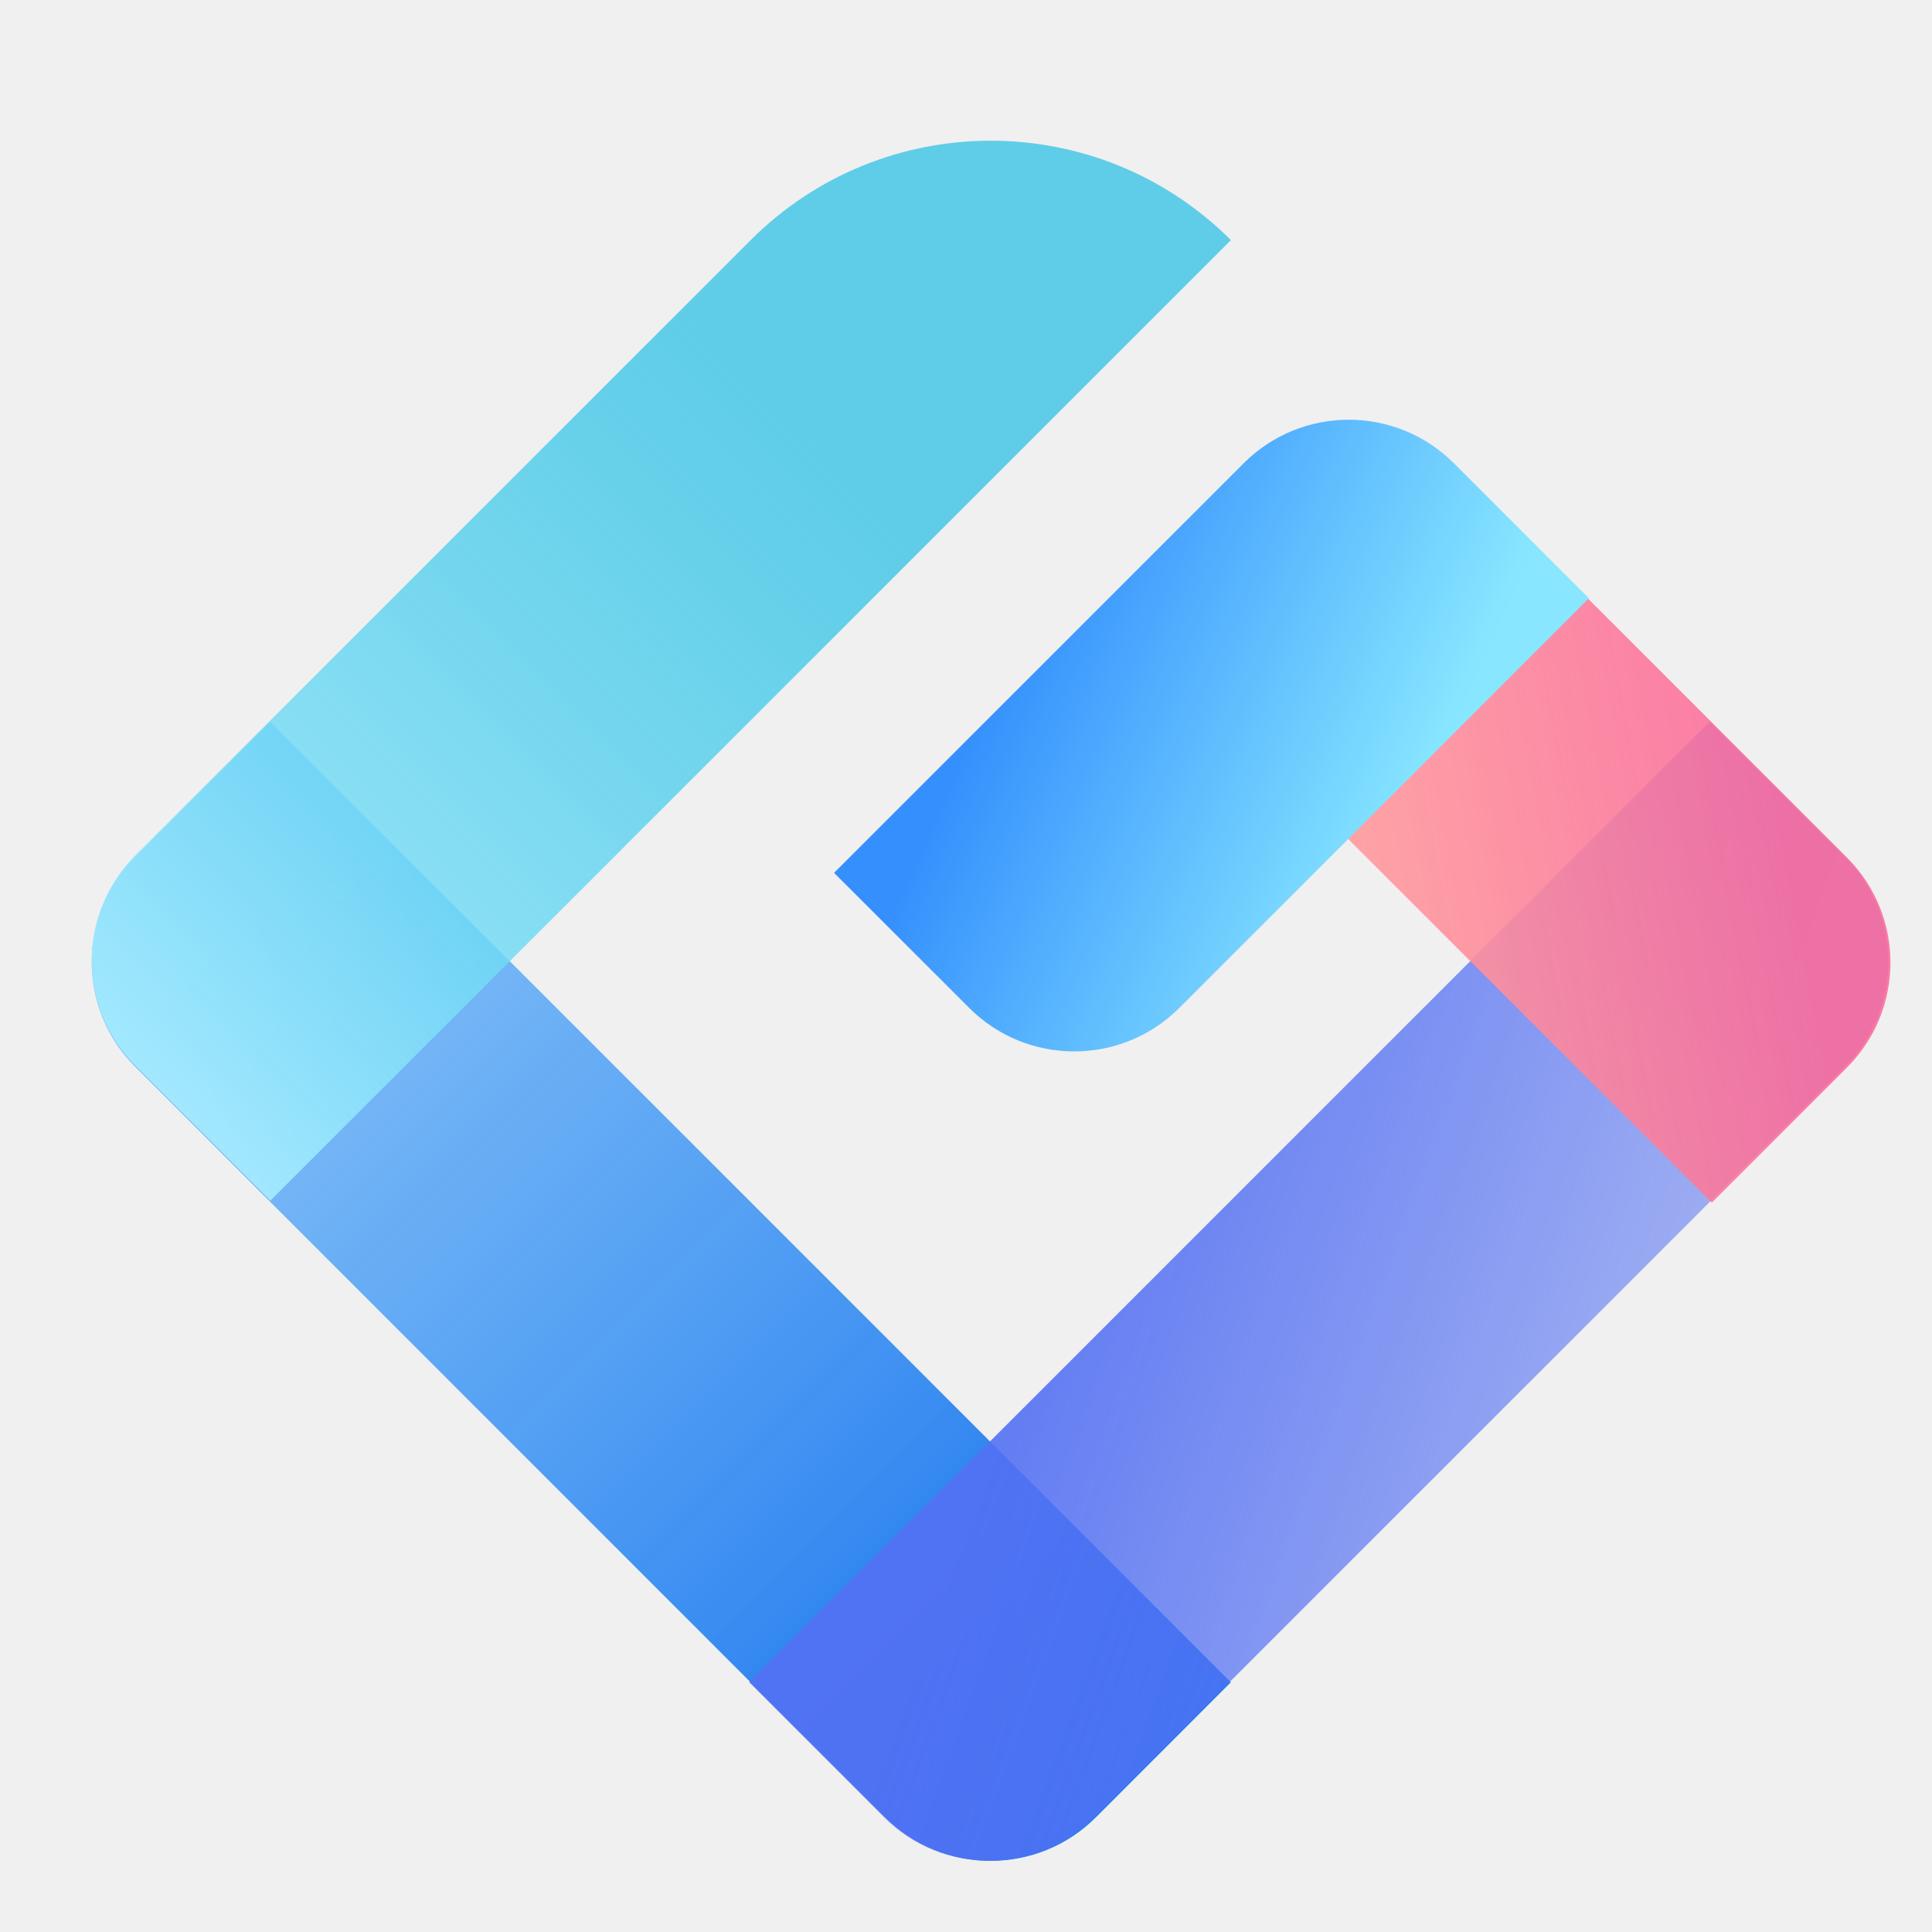
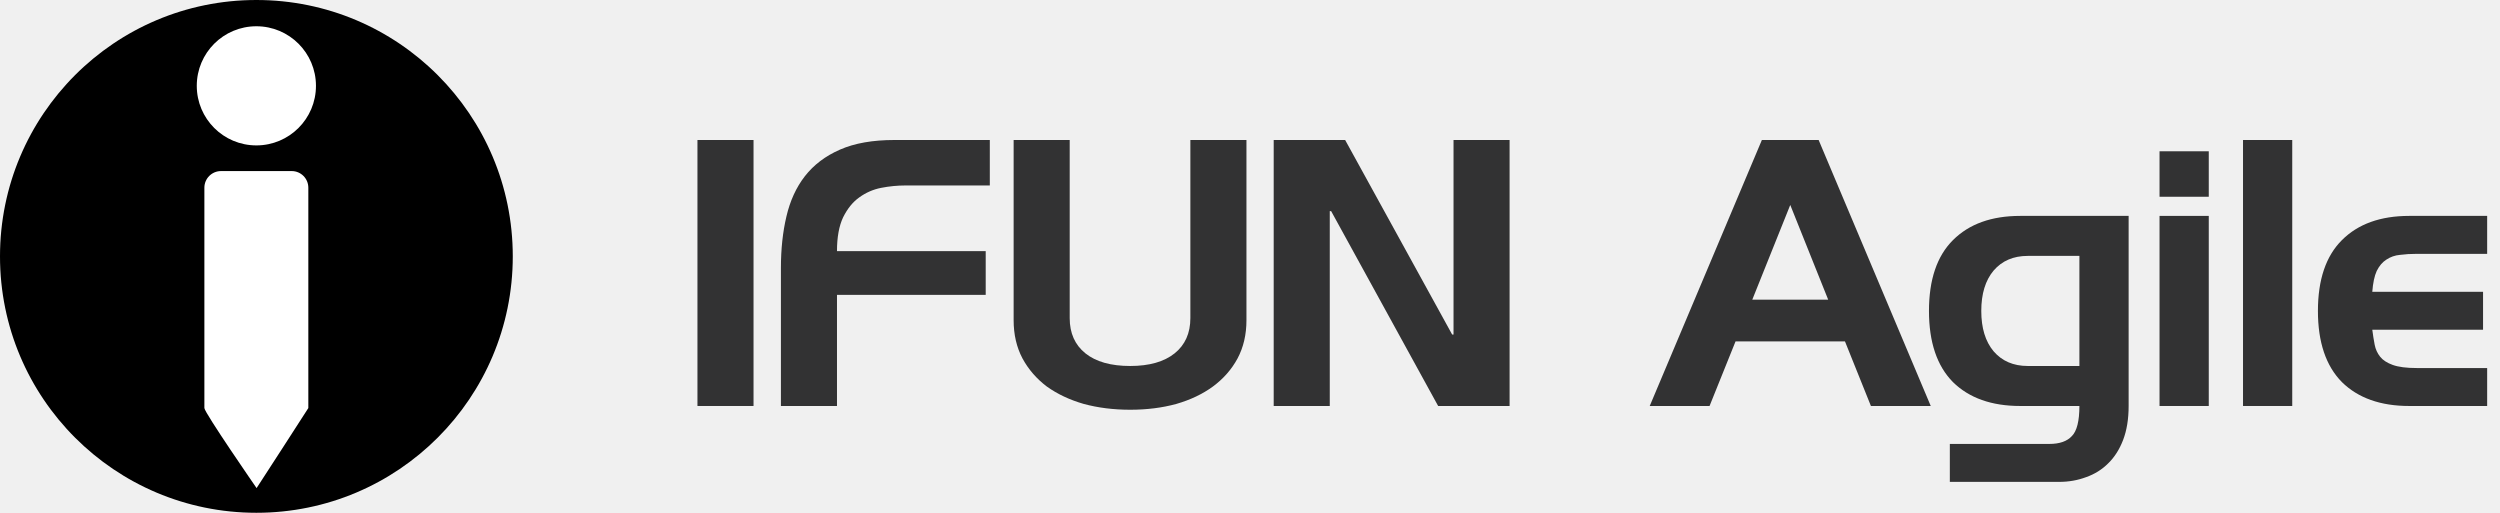
- <svg xmlns="http://www.w3.org/2000/svg" width="24" height="24" viewBox="0 0 24 24" fill="none">
-   <g clip-path="url(#clip0_2576_258937)">
-     <path d="M1.68 13.253C0.959 12.533 0.959 11.364 1.68 10.643L3.358 8.965L15.29 20.898L13.613 22.576C12.892 23.296 11.723 23.296 11.002 22.576L1.68 13.253Z" fill="url(#paint0_linear_2576_258937)" />
-     <path d="M13.595 22.575C12.874 23.296 11.706 23.296 10.985 22.575L9.307 20.897L21.239 8.965L22.917 10.643C23.638 11.364 23.638 12.532 22.917 13.253L13.595 22.575Z" fill="url(#paint1_linear_2576_258937)" />
-     <path d="M9.325 2.983C10.972 1.336 13.643 1.336 15.291 2.983V2.983L3.358 14.915L1.68 13.238C0.96 12.517 0.96 11.348 1.68 10.627L9.325 2.983Z" fill="url(#paint2_linear_2576_258937)" />
-     <path d="M22.943 10.652C23.664 11.373 23.664 12.541 22.943 13.262L21.265 14.94L13.788 7.463L15.466 5.785C16.187 5.064 17.355 5.064 18.076 5.785L22.943 10.652Z" fill="url(#paint3_linear_2576_258937)" />
-     <path d="M15.45 5.754C16.171 5.034 17.339 5.034 18.06 5.754L19.738 7.432L14.65 12.521C13.929 13.241 12.76 13.241 12.04 12.521L10.361 10.843L15.45 5.754Z" fill="url(#paint4_linear_2576_258937)" />
+ <svg xmlns="http://www.w3.org/2000/svg" width="117" height="24" viewBox="0 0 117 24" fill="none">
+   <g clip-path="url(#clip0_3144_251965)">
+     <path fill-rule="evenodd" clip-rule="evenodd" d="M11.999 0C18.626 0 23.998 5.372 23.998 11.999C23.998 18.626 18.626 23.998 11.999 23.998C5.372 23.998 0 18.626 0 11.999C0 5.372 5.372 0 11.999 0Z" fill="black" />
+     <path fill-rule="evenodd" clip-rule="evenodd" d="M10.344 8.006H13.652C14.082 8.006 14.43 8.355 14.43 8.784V19.097C14.43 19.111 12.008 22.843 12.008 22.843C12.008 22.843 9.565 19.309 9.565 19.097V8.784C9.565 8.355 9.914 8.006 10.344 8.006H10.344ZM11.998 1.229C13.538 1.229 14.787 2.477 14.787 4.017C14.787 5.557 13.538 6.805 11.998 6.805C10.457 6.805 9.209 5.557 9.209 4.017C9.209 2.477 10.457 1.229 11.998 1.229Z" fill="white" />
  </g>
+   <path d="M35.265 19H32.641V6.552H35.265V19Z" fill="#323233" />
+   <path d="M46.323 6.552V8.68H42.371C41.998 8.68 41.619 8.717 41.235 8.792C40.861 8.866 40.52 9.016 40.211 9.24C39.912 9.453 39.661 9.762 39.459 10.168C39.267 10.573 39.171 11.101 39.171 11.752H46.131V13.8H39.171V19H36.547V12.536C36.547 11.661 36.632 10.861 36.803 10.136C36.974 9.4 37.261 8.77 37.667 8.248C38.083 7.714 38.632 7.298 39.315 7C39.998 6.701 40.846 6.552 41.859 6.552H46.323Z" fill="#323233" />
+   <path d="M47.438 6.552H50.062V14.888C50.062 15.592 50.307 16.141 50.797 16.536C51.288 16.93 51.987 17.128 52.894 17.128C53.789 17.128 54.483 16.93 54.974 16.536C55.464 16.141 55.709 15.592 55.709 14.888V6.552H58.334V14.984C58.334 15.656 58.195 16.253 57.917 16.776C57.64 17.288 57.256 17.725 56.766 18.088C56.285 18.44 55.715 18.712 55.053 18.904C54.392 19.085 53.672 19.176 52.894 19.176C52.115 19.176 51.389 19.085 50.718 18.904C50.056 18.712 49.48 18.44 48.989 18.088C48.51 17.725 48.131 17.288 47.853 16.776C47.576 16.253 47.438 15.656 47.438 14.984V6.552Z" fill="#323233" />
+   <path d="M62.233 19H59.609V6.552H62.953L67.961 15.656H68.025V6.552H70.649V19H67.305L62.297 9.88H62.233V19Z" fill="#323233" />
+   <path d="M77.207 19L82.456 6.552H85.112L90.359 19H87.559L86.344 15.976H81.224L80.007 19H77.207ZM83.784 9.592L82.007 14.024H85.559L83.784 9.592Z" fill="#323233" />
+   <path d="M99.62 10.104V19C99.62 19.608 99.534 20.136 99.364 20.584C99.193 21.032 98.958 21.4 98.66 21.688C98.372 21.976 98.03 22.189 97.636 22.328C97.241 22.477 96.82 22.552 96.372 22.552H91.252V20.776H95.908C96.388 20.776 96.74 20.653 96.964 20.408C97.198 20.173 97.316 19.704 97.316 19H94.548C93.204 19 92.153 18.626 91.396 17.88C90.649 17.122 90.276 16.013 90.276 14.552C90.276 13.09 90.649 11.986 91.396 11.24C92.153 10.482 93.204 10.104 94.548 10.104H99.62ZM97.316 11.976H94.9C94.228 11.976 93.694 12.205 93.3 12.664C92.916 13.122 92.724 13.752 92.724 14.552C92.724 15.352 92.916 15.981 93.3 16.44C93.694 16.898 94.228 17.128 94.9 17.128H97.316V11.976Z" fill="#323233" />
+   <path d="M103.37 19H101.066V10.104H103.37V19ZM103.37 9.208H101.066V7.08H103.37V9.208Z" fill="#323233" />
+   <path d="M107.277 19H104.973V6.552H107.277V19Z" fill="#323233" />
+   <path d="M113.103 17.224H116.399V19H112.751C111.407 19 110.356 18.626 109.599 17.88C108.852 17.122 108.479 16.013 108.479 14.552C108.479 13.09 108.852 11.986 109.599 11.24C110.356 10.482 111.407 10.104 112.751 10.104H116.399V11.88H113.103C112.825 11.88 112.564 11.896 112.319 11.928C112.084 11.949 111.871 12.024 111.679 12.152C111.497 12.269 111.348 12.445 111.231 12.68C111.124 12.914 111.055 13.24 111.023 13.656H116.207V15.432H111.023C111.055 15.677 111.092 15.912 111.135 16.136C111.177 16.349 111.263 16.536 111.391 16.696C111.519 16.856 111.716 16.984 111.983 17.08C112.249 17.176 112.623 17.224 113.103 17.224Z" fill="#323233" />
  <defs>
-     <linearGradient id="paint0_linear_2576_258937" x1="2.75" y1="11.653" x2="11.967" y2="20.87" gradientUnits="userSpaceOnUse">
-       <stop stop-color="#4AA6FA" stop-opacity="0.65" />
-       <stop offset="1" stop-color="#247DEF" />
-     </linearGradient>
-     <linearGradient id="paint1_linear_2576_258937" x1="23.001" y1="10.415" x2="16.088" y2="7.88" gradientUnits="userSpaceOnUse">
-       <stop stop-color="#5370F3" stop-opacity="0.53" />
-       <stop offset="1" stop-color="#5370F3" stop-opacity="0.9" />
-     </linearGradient>
-     <linearGradient id="paint2_linear_2576_258937" x1="10.024" y1="5.267" x2="1.867" y2="13.424" gradientUnits="userSpaceOnUse">
-       <stop stop-color="#11BAE3" stop-opacity="0.65" />
-       <stop offset="1" stop-color="#A6EDFF" stop-opacity="0.9" />
-     </linearGradient>
-     <linearGradient id="paint3_linear_2576_258937" x1="22.764" y1="13.441" x2="16.913" y2="14.55" gradientUnits="userSpaceOnUse">
-       <stop stop-color="#FC6698" stop-opacity="0.85" />
-       <stop offset="1" stop-color="#FFA29F" stop-opacity="0.93" />
-     </linearGradient>
-     <linearGradient id="paint4_linear_2576_258937" x1="11.32" y1="10.803" x2="16.3" y2="13.028" gradientUnits="userSpaceOnUse">
-       <stop stop-color="#3590FD" />
-       <stop offset="1" stop-color="#88E7FF" />
-     </linearGradient>
-     <clipPath id="clip0_2576_258937">
-       <rect width="24" height="24" rx="6.75" fill="white" />
+     <clipPath id="clip0_3144_251965">
+       <rect width="24" height="24" fill="white" />
    </clipPath>
  </defs>
</svg>
